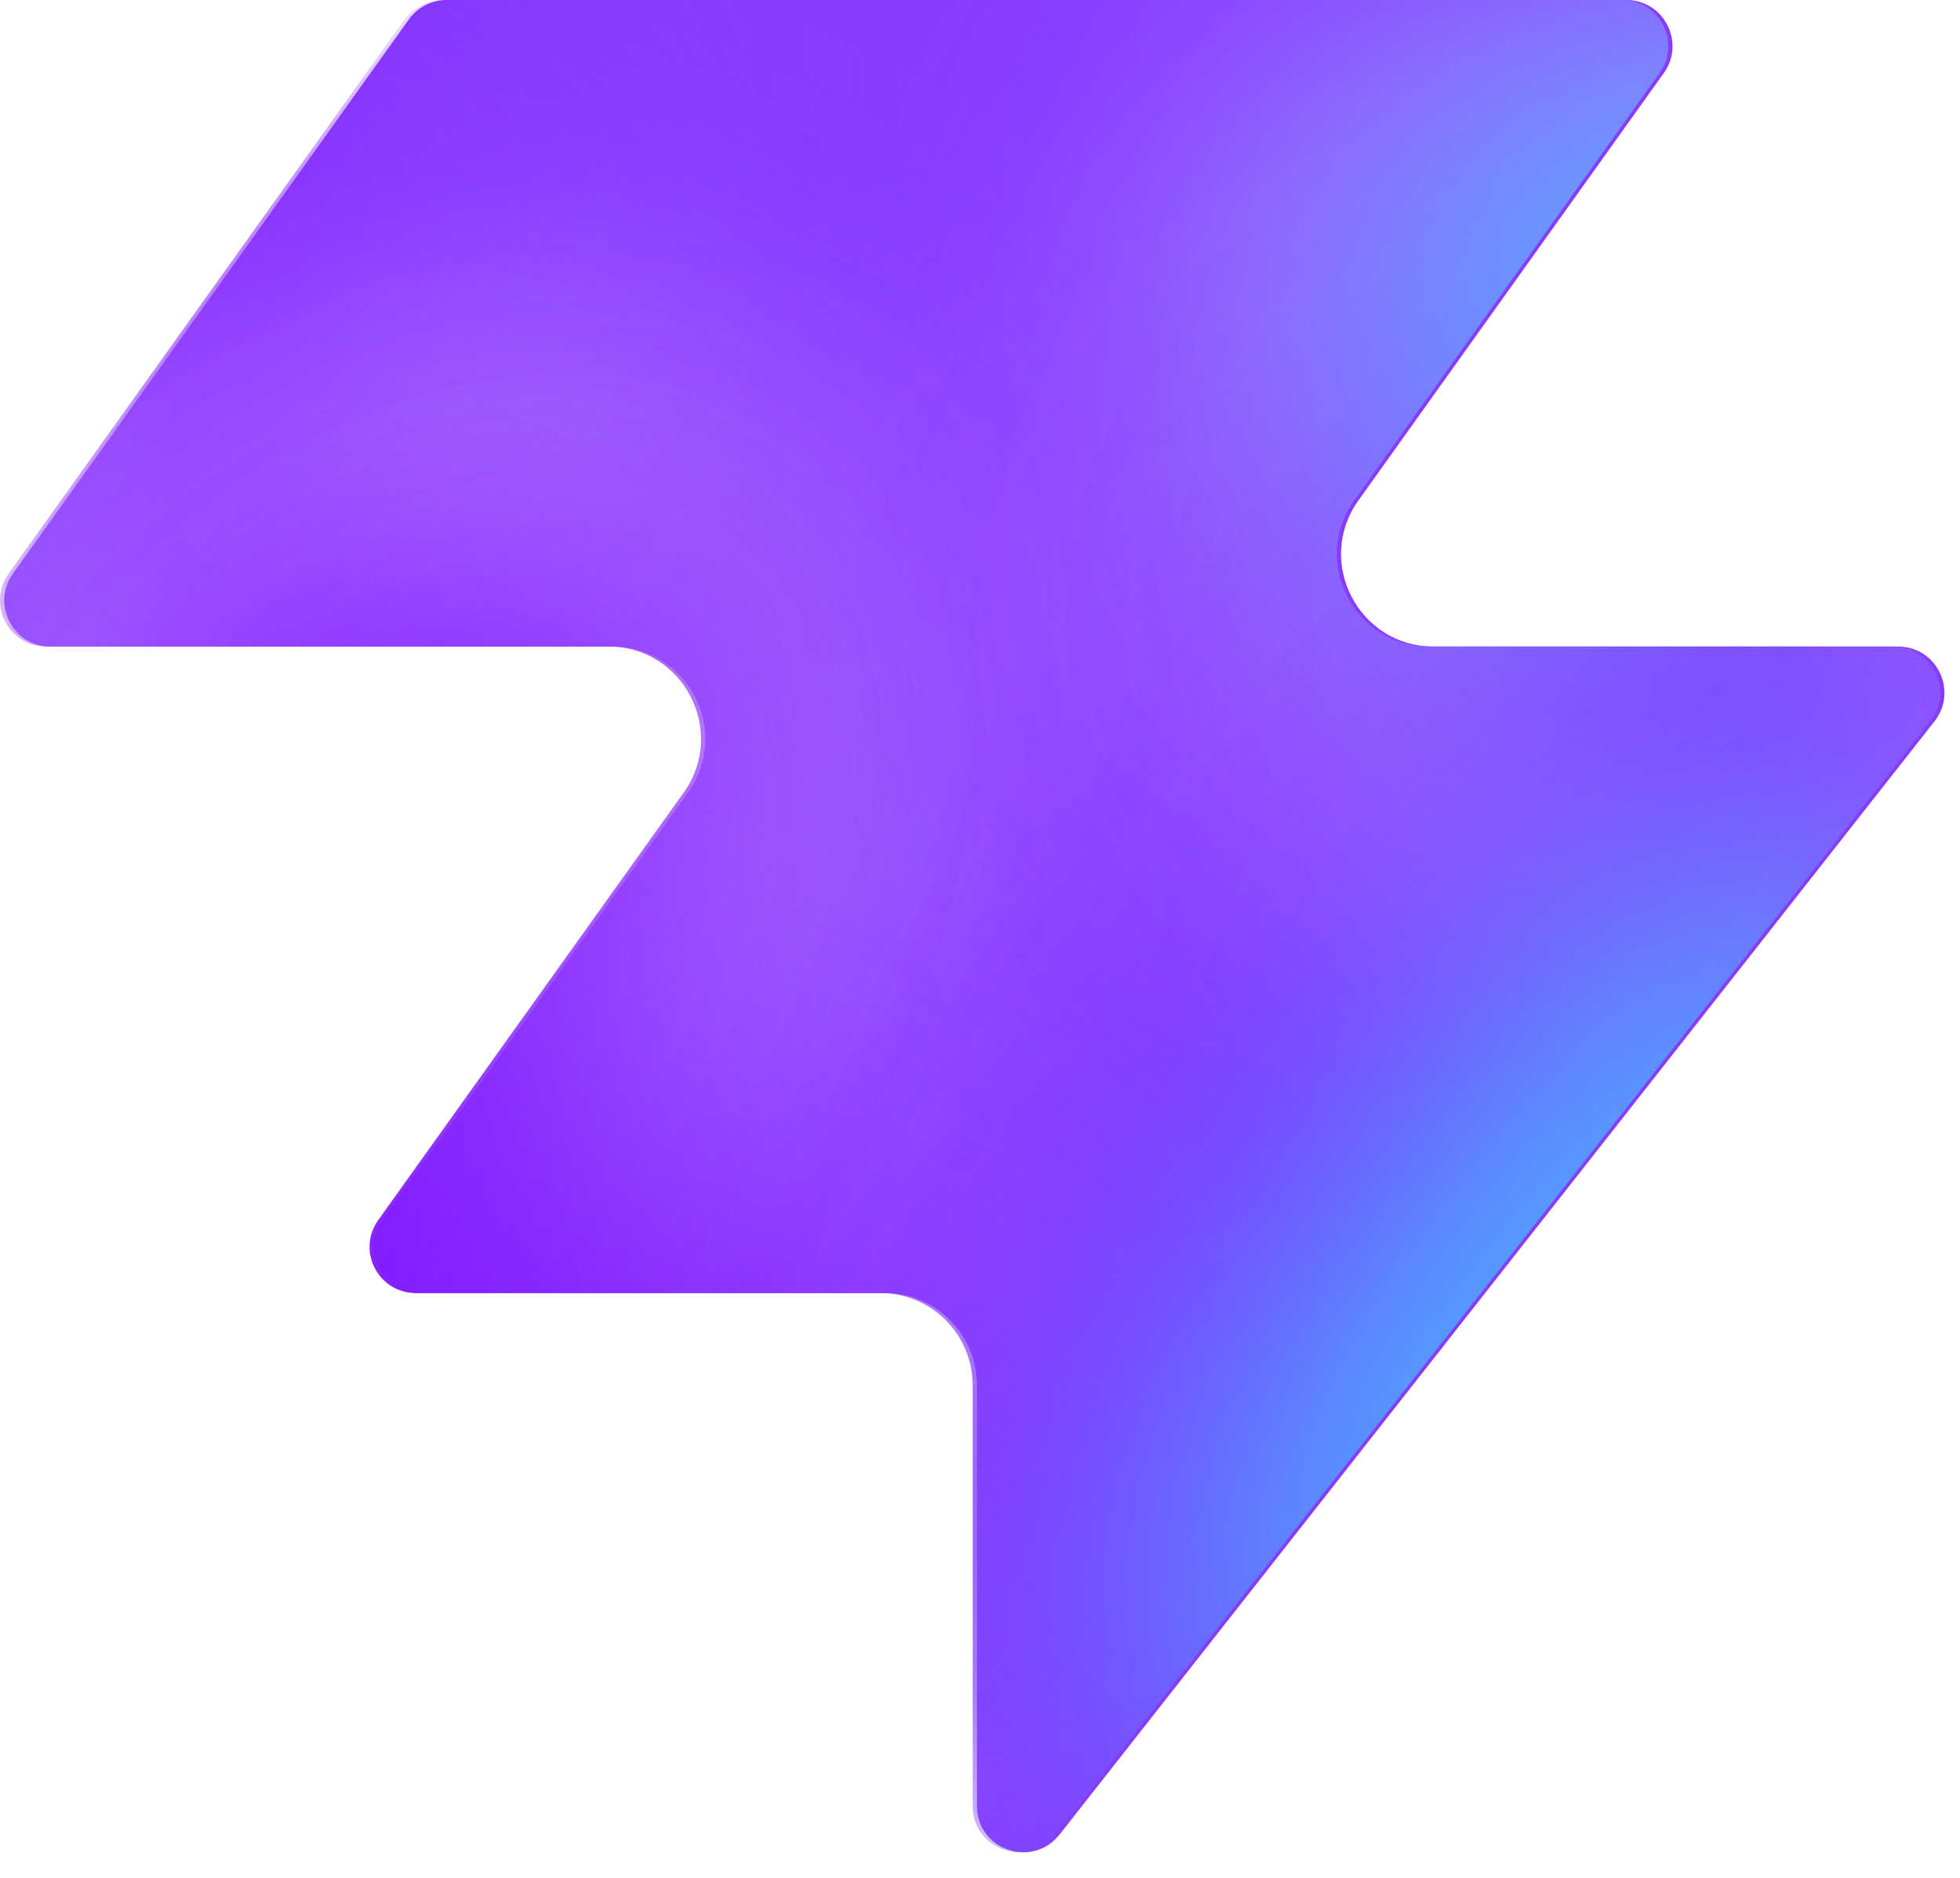
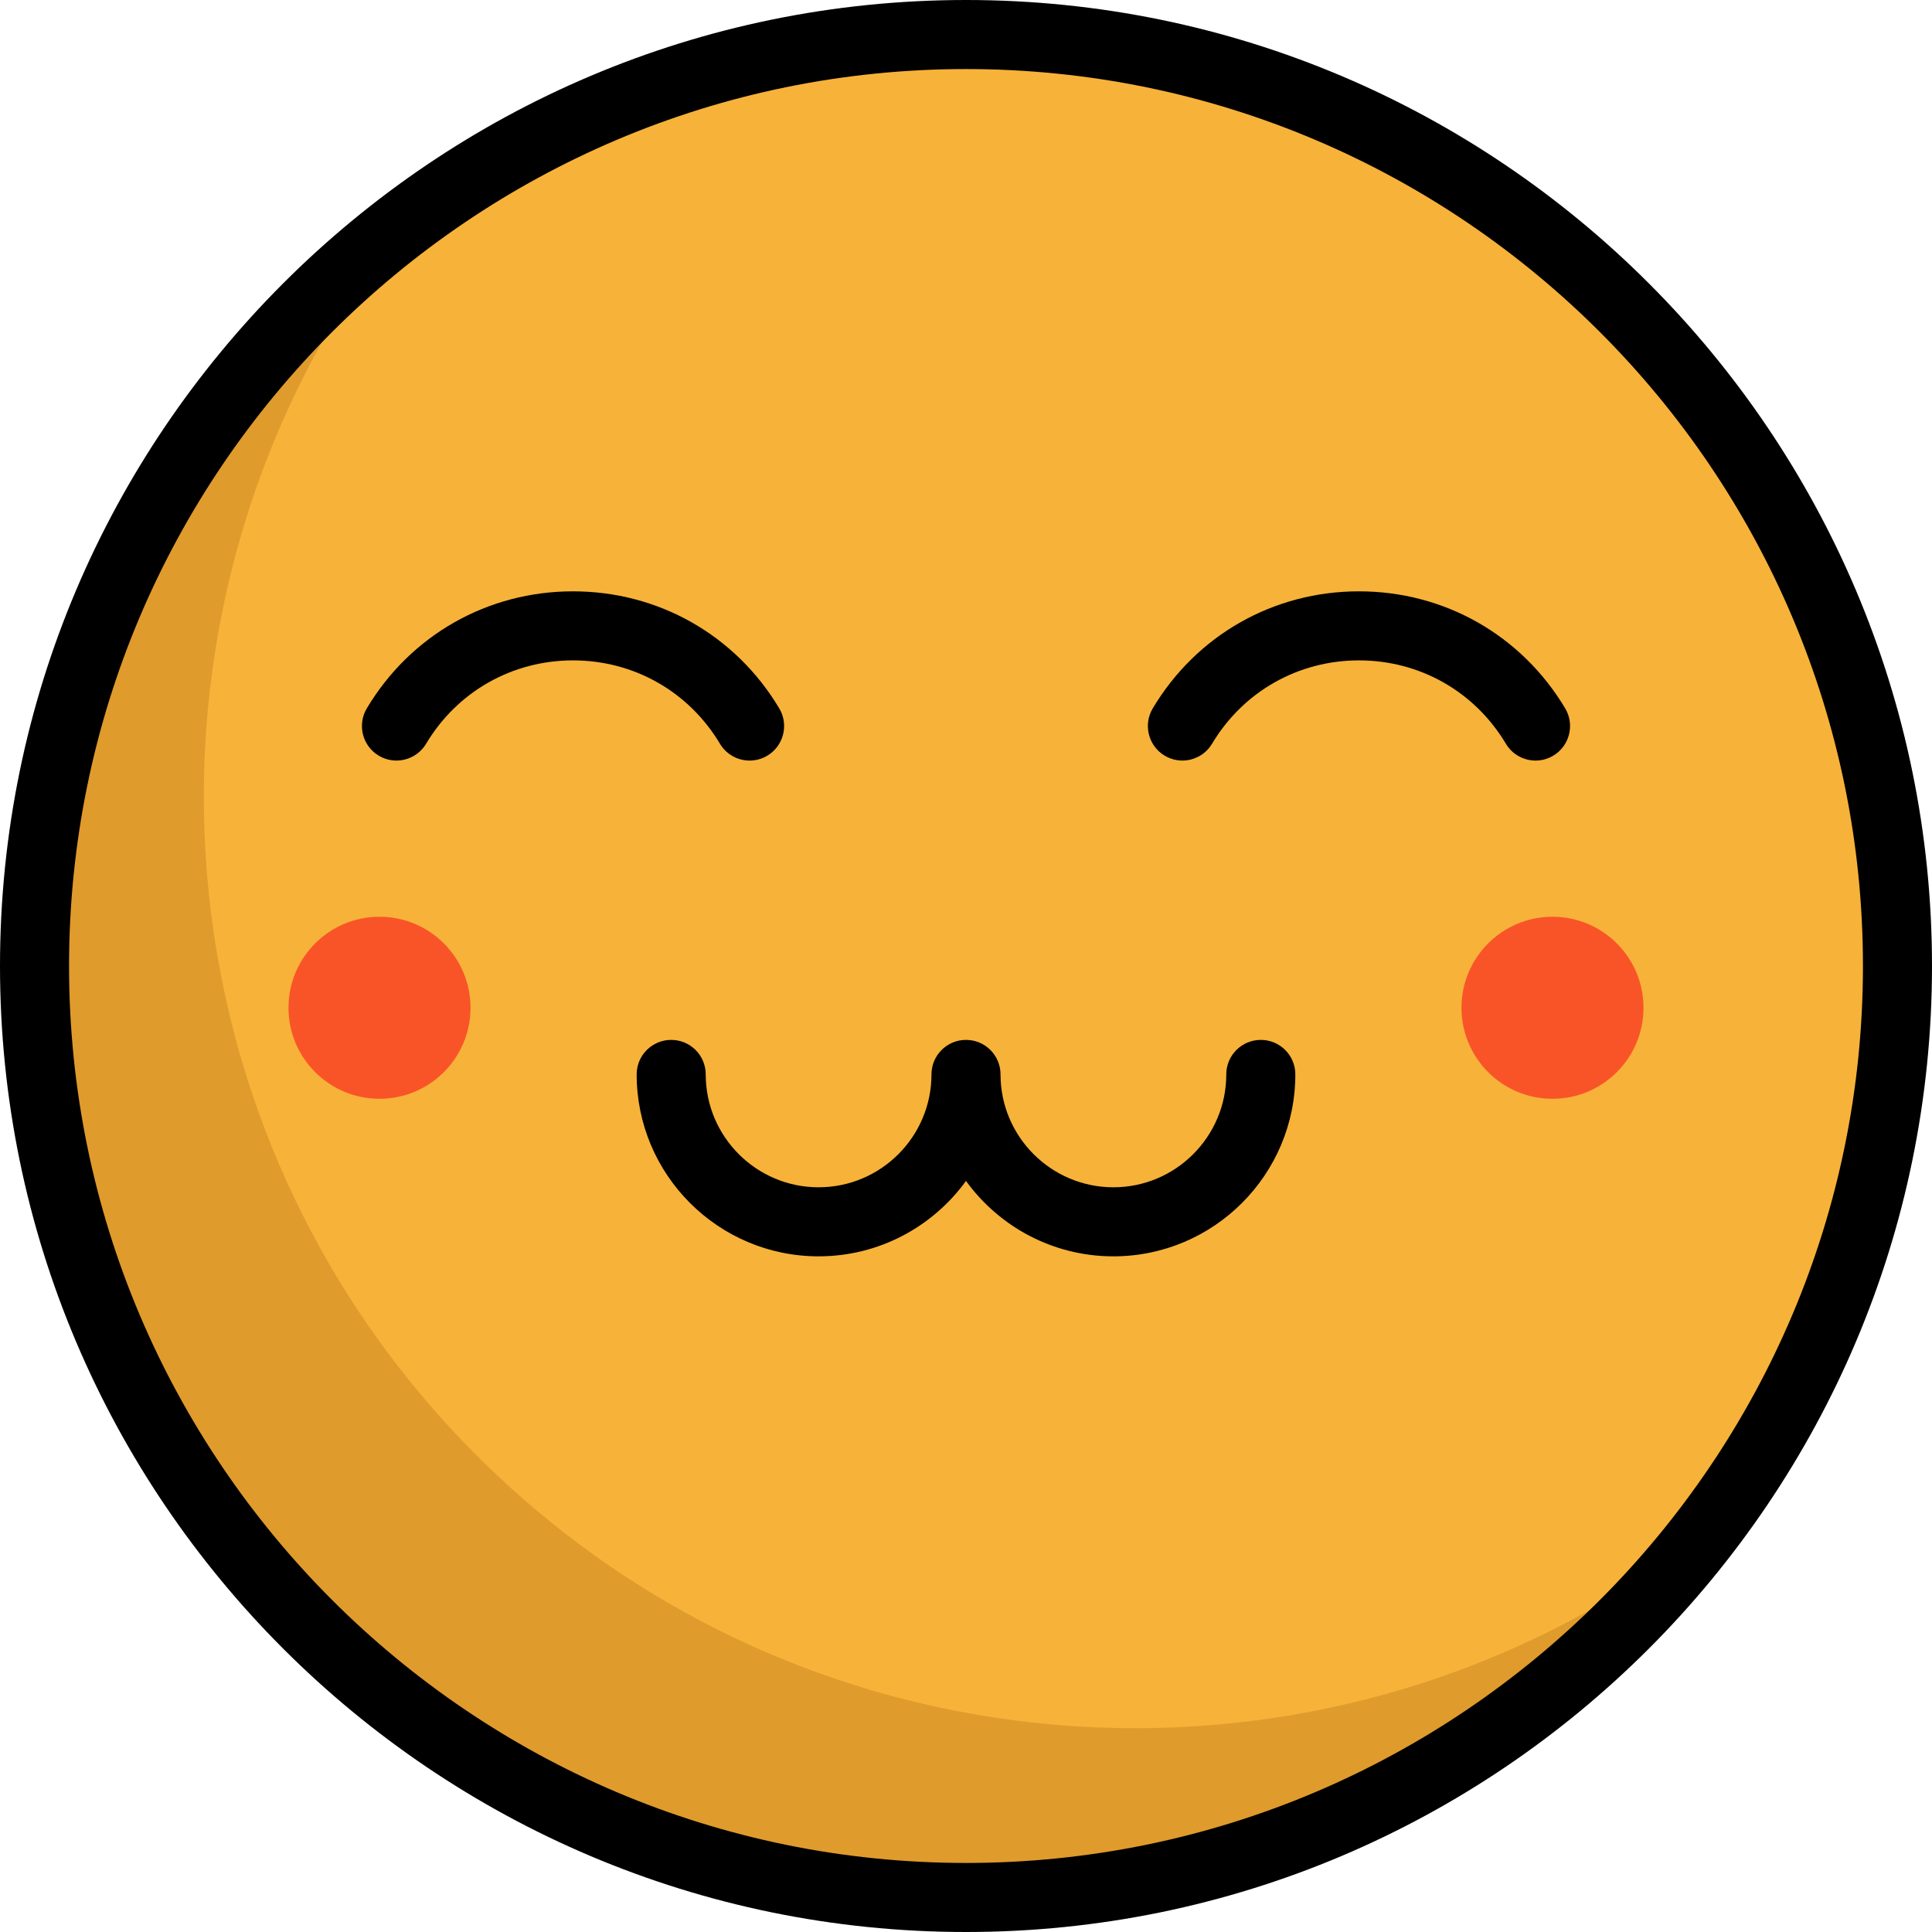
- <svg xmlns="http://www.w3.org/2000/svg" width="48" height="46" fill="none" viewBox="0 0 48 46">
-   <path fill="#863bff" d="M25.946 44.938c-.664.845-2.021.375-2.021-.698V33.937a2.26 2.26 0 0 0-2.262-2.262H10.287c-.92 0-1.456-1.04-.92-1.788l7.48-10.471c1.07-1.497 0-3.578-1.842-3.578H1.237c-.92 0-1.456-1.04-.92-1.788L10.013.474c.214-.297.556-.474.92-.474h28.894c.92 0 1.456 1.04.92 1.788l-7.48 10.471c-1.07 1.498 0 3.579 1.842 3.579h11.377c.943 0 1.473 1.088.89 1.83L25.947 44.94z" style="fill:#863bff;fill:color(display-p3 .525 .23 1);fill-opacity:1" />
-   <mask id="a" width="48" height="46" x="0" y="0" maskUnits="userSpaceOnUse" style="mask-type:alpha">
-     <path fill="#000" d="M25.842 44.938c-.664.844-2.021.375-2.021-.698V33.937a2.26 2.26 0 0 0-2.262-2.262H10.183c-.92 0-1.456-1.04-.92-1.788l7.48-10.471c1.07-1.498 0-3.579-1.842-3.579H1.133c-.92 0-1.456-1.04-.92-1.787L9.91.473c.214-.297.556-.474.92-.474h28.894c.92 0 1.456 1.04.92 1.788l-7.48 10.471c-1.07 1.498 0 3.578 1.842 3.578h11.377c.943 0 1.473 1.088.89 1.832L25.843 44.94z" style="fill:#000;fill-opacity:1" />
-   </mask>
-   <g mask="url(#a)">
-     <g filter="url(#b)">
-       <ellipse cx="5.508" cy="14.704" fill="#ede6ff" rx="5.508" ry="14.704" style="fill:#ede6ff;fill:color(display-p3 .927 .903 1);fill-opacity:1" transform="matrix(.00324 1 1 -.00324 -4.47 31.516)" />
-     </g>
-     <g filter="url(#c)">
-       <ellipse cx="10.399" cy="29.851" fill="#ede6ff" rx="10.399" ry="29.851" style="fill:#ede6ff;fill:color(display-p3 .927 .903 1);fill-opacity:1" transform="matrix(.00324 1 1 -.00324 -39.328 7.883)" />
-     </g>
-     <g filter="url(#d)">
-       <ellipse cx="5.508" cy="30.487" fill="#7e14ff" rx="5.508" ry="30.487" style="fill:#7e14ff;fill:color(display-p3 .492 .077 1);fill-opacity:1" transform="rotate(89.814 -25.913 -14.639)scale(1 -1)" />
-     </g>
-     <g filter="url(#e)">
-       <ellipse cx="5.508" cy="30.599" fill="#7e14ff" rx="5.508" ry="30.599" style="fill:#7e14ff;fill:color(display-p3 .492 .077 1);fill-opacity:1" transform="rotate(89.814 -32.644 -3.334)scale(1 -1)" />
-     </g>
-     <g filter="url(#f)">
-       <ellipse cx="5.508" cy="30.599" fill="#7e14ff" rx="5.508" ry="30.599" style="fill:#7e14ff;fill:color(display-p3 .492 .077 1);fill-opacity:1" transform="matrix(.00324 1 1 -.00324 -34.34 30.47)" />
-     </g>
-     <g filter="url(#g)">
-       <ellipse cx="14.072" cy="22.078" fill="#ede6ff" rx="14.072" ry="22.078" style="fill:#ede6ff;fill:color(display-p3 .927 .903 1);fill-opacity:1" transform="rotate(93.35 24.506 48.493)scale(-1 1)" />
-     </g>
-     <g filter="url(#h)">
-       <ellipse cx="3.47" cy="21.501" fill="#7e14ff" rx="3.47" ry="21.501" style="fill:#7e14ff;fill:color(display-p3 .492 .077 1);fill-opacity:1" transform="rotate(89.009 28.708 47.59)scale(-1 1)" />
-     </g>
-     <g filter="url(#i)">
-       <ellipse cx="3.47" cy="21.501" fill="#7e14ff" rx="3.47" ry="21.501" style="fill:#7e14ff;fill:color(display-p3 .492 .077 1);fill-opacity:1" transform="rotate(89.009 28.708 47.59)scale(-1 1)" />
-     </g>
-     <g filter="url(#j)">
-       <ellipse cx=".387" cy="8.972" fill="#7e14ff" rx="4.407" ry="29.108" style="fill:#7e14ff;fill:color(display-p3 .492 .077 1);fill-opacity:1" transform="rotate(39.51 .387 8.972)" />
-     </g>
-     <g filter="url(#k)">
-       <ellipse cx="47.523" cy="-6.092" fill="#7e14ff" rx="4.407" ry="29.108" style="fill:#7e14ff;fill:color(display-p3 .492 .077 1);fill-opacity:1" transform="rotate(37.892 47.523 -6.092)" />
-     </g>
-     <g filter="url(#l)">
-       <ellipse cx="41.412" cy="6.333" fill="#47bfff" rx="5.971" ry="9.665" style="fill:#47bfff;fill:color(display-p3 .28 .748 1);fill-opacity:1" transform="rotate(37.892 41.412 6.333)" />
-     </g>
-     <g filter="url(#m)">
-       <ellipse cx="-1.879" cy="38.332" fill="#7e14ff" rx="4.407" ry="29.108" style="fill:#7e14ff;fill:color(display-p3 .492 .077 1);fill-opacity:1" transform="rotate(37.892 -1.88 38.332)" />
-     </g>
-     <g filter="url(#n)">
-       <ellipse cx="-1.879" cy="38.332" fill="#7e14ff" rx="4.407" ry="29.108" style="fill:#7e14ff;fill:color(display-p3 .492 .077 1);fill-opacity:1" transform="rotate(37.892 -1.88 38.332)" />
-     </g>
-     <g filter="url(#o)">
-       <ellipse cx="35.651" cy="29.907" fill="#7e14ff" rx="4.407" ry="29.108" style="fill:#7e14ff;fill:color(display-p3 .492 .077 1);fill-opacity:1" transform="rotate(37.892 35.651 29.907)" />
-     </g>
-     <g filter="url(#p)">
-       <ellipse cx="38.418" cy="32.4" fill="#47bfff" rx="5.971" ry="15.297" style="fill:#47bfff;fill:color(display-p3 .28 .748 1);fill-opacity:1" transform="rotate(37.892 38.418 32.4)" />
-     </g>
+ <svg xmlns="http://www.w3.org/2000/svg" height="800px" width="800px" version="1.1" id="Layer_1" viewBox="0 0 512 512" xml:space="preserve">
+   <circle style="fill:#F7B239;" cx="256.004" cy="256.004" r="246.855" />
+   <path style="fill:#E09B2D;" d="M126.306,385.694c-88.801-88.802-95.798-228.426-20.998-325.242  C97.023,66.853,89.051,73.85,81.45,81.45c-96.401,96.401-96.401,252.698,0,349.099s252.698,96.401,349.099,0  c7.599-7.599,14.597-15.573,20.999-23.858C354.733,481.492,215.108,474.494,126.306,385.694z" />
+   <g>
+     <circle style="fill:#F95428;" cx="100.572" cy="267.069" r="24.119" />
+     <circle style="fill:#F95428;" cx="411.425" cy="267.069" r="24.119" />
  </g>
-   <defs>
-     <filter id="b" width="60.045" height="41.654" x="-19.77" y="16.149" color-interpolation-filters="sRGB" filterUnits="userSpaceOnUse">
-       <feFlood flood-opacity="0" result="BackgroundImageFix" />
-       <feBlend in="SourceGraphic" in2="BackgroundImageFix" result="shape" />
-       <feGaussianBlur result="effect1_foregroundBlur_2002_17158" stdDeviation="7.659" />
-     </filter>
-     <filter id="c" width="90.34" height="51.437" x="-54.613" y="-7.533" color-interpolation-filters="sRGB" filterUnits="userSpaceOnUse">
-       <feFlood flood-opacity="0" result="BackgroundImageFix" />
-       <feBlend in="SourceGraphic" in2="BackgroundImageFix" result="shape" />
-       <feGaussianBlur result="effect1_foregroundBlur_2002_17158" stdDeviation="7.659" />
-     </filter>
-     <filter id="d" width="79.355" height="29.4" x="-49.64" y="2.03" color-interpolation-filters="sRGB" filterUnits="userSpaceOnUse">
-       <feFlood flood-opacity="0" result="BackgroundImageFix" />
-       <feBlend in="SourceGraphic" in2="BackgroundImageFix" result="shape" />
-       <feGaussianBlur result="effect1_foregroundBlur_2002_17158" stdDeviation="4.596" />
-     </filter>
-     <filter id="e" width="79.579" height="29.4" x="-45.045" y="20.029" color-interpolation-filters="sRGB" filterUnits="userSpaceOnUse">
-       <feFlood flood-opacity="0" result="BackgroundImageFix" />
-       <feBlend in="SourceGraphic" in2="BackgroundImageFix" result="shape" />
-       <feGaussianBlur result="effect1_foregroundBlur_2002_17158" stdDeviation="4.596" />
-     </filter>
-     <filter id="f" width="79.579" height="29.4" x="-43.513" y="21.178" color-interpolation-filters="sRGB" filterUnits="userSpaceOnUse">
-       <feFlood flood-opacity="0" result="BackgroundImageFix" />
-       <feBlend in="SourceGraphic" in2="BackgroundImageFix" result="shape" />
-       <feGaussianBlur result="effect1_foregroundBlur_2002_17158" stdDeviation="4.596" />
-     </filter>
-     <filter id="g" width="74.749" height="58.852" x="15.756" y="-17.901" color-interpolation-filters="sRGB" filterUnits="userSpaceOnUse">
-       <feFlood flood-opacity="0" result="BackgroundImageFix" />
-       <feBlend in="SourceGraphic" in2="BackgroundImageFix" result="shape" />
-       <feGaussianBlur result="effect1_foregroundBlur_2002_17158" stdDeviation="7.659" />
-     </filter>
-     <filter id="h" width="61.377" height="25.362" x="23.548" y="2.284" color-interpolation-filters="sRGB" filterUnits="userSpaceOnUse">
-       <feFlood flood-opacity="0" result="BackgroundImageFix" />
-       <feBlend in="SourceGraphic" in2="BackgroundImageFix" result="shape" />
-       <feGaussianBlur result="effect1_foregroundBlur_2002_17158" stdDeviation="4.596" />
-     </filter>
-     <filter id="i" width="61.377" height="25.362" x="23.548" y="2.284" color-interpolation-filters="sRGB" filterUnits="userSpaceOnUse">
-       <feFlood flood-opacity="0" result="BackgroundImageFix" />
-       <feBlend in="SourceGraphic" in2="BackgroundImageFix" result="shape" />
-       <feGaussianBlur result="effect1_foregroundBlur_2002_17158" stdDeviation="4.596" />
-     </filter>
-     <filter id="j" width="56.045" height="63.649" x="-27.636" y="-22.853" color-interpolation-filters="sRGB" filterUnits="userSpaceOnUse">
-       <feFlood flood-opacity="0" result="BackgroundImageFix" />
-       <feBlend in="SourceGraphic" in2="BackgroundImageFix" result="shape" />
-       <feGaussianBlur result="effect1_foregroundBlur_2002_17158" stdDeviation="4.596" />
-     </filter>
-     <filter id="k" width="54.814" height="64.646" x="20.116" y="-38.415" color-interpolation-filters="sRGB" filterUnits="userSpaceOnUse">
-       <feFlood flood-opacity="0" result="BackgroundImageFix" />
-       <feBlend in="SourceGraphic" in2="BackgroundImageFix" result="shape" />
-       <feGaussianBlur result="effect1_foregroundBlur_2002_17158" stdDeviation="4.596" />
-     </filter>
-     <filter id="l" width="33.541" height="35.313" x="24.641" y="-11.323" color-interpolation-filters="sRGB" filterUnits="userSpaceOnUse">
-       <feFlood flood-opacity="0" result="BackgroundImageFix" />
-       <feBlend in="SourceGraphic" in2="BackgroundImageFix" result="shape" />
-       <feGaussianBlur result="effect1_foregroundBlur_2002_17158" stdDeviation="4.596" />
-     </filter>
-     <filter id="m" width="54.814" height="64.646" x="-29.286" y="6.009" color-interpolation-filters="sRGB" filterUnits="userSpaceOnUse">
-       <feFlood flood-opacity="0" result="BackgroundImageFix" />
-       <feBlend in="SourceGraphic" in2="BackgroundImageFix" result="shape" />
-       <feGaussianBlur result="effect1_foregroundBlur_2002_17158" stdDeviation="4.596" />
-     </filter>
-     <filter id="n" width="54.814" height="64.646" x="-29.286" y="6.009" color-interpolation-filters="sRGB" filterUnits="userSpaceOnUse">
-       <feFlood flood-opacity="0" result="BackgroundImageFix" />
-       <feBlend in="SourceGraphic" in2="BackgroundImageFix" result="shape" />
-       <feGaussianBlur result="effect1_foregroundBlur_2002_17158" stdDeviation="4.596" />
-     </filter>
-     <filter id="o" width="54.814" height="64.646" x="8.244" y="-2.416" color-interpolation-filters="sRGB" filterUnits="userSpaceOnUse">
-       <feFlood flood-opacity="0" result="BackgroundImageFix" />
-       <feBlend in="SourceGraphic" in2="BackgroundImageFix" result="shape" />
-       <feGaussianBlur result="effect1_foregroundBlur_2002_17158" stdDeviation="4.596" />
-     </filter>
-     <filter id="p" width="39.409" height="43.623" x="18.713" y="10.588" color-interpolation-filters="sRGB" filterUnits="userSpaceOnUse">
-       <feFlood flood-opacity="0" result="BackgroundImageFix" />
-       <feBlend in="SourceGraphic" in2="BackgroundImageFix" result="shape" />
-       <feGaussianBlur result="effect1_foregroundBlur_2002_17158" stdDeviation="4.596" />
-     </filter>
-   </defs>
+   <path d="M255.999,512C114.841,512,0,397.16,0,256.001S114.841,0,255.999,0C397.159,0,512,114.841,512,255.999  C512,397.16,397.16,512,255.999,512z M255.999,18.299c-131.068,0-237.7,106.632-237.7,237.702s106.632,237.702,237.7,237.702  c131.069,0,237.702-106.632,237.702-237.702S387.068,18.299,255.999,18.299z" />
+   <path d="M198.659,201.56c-3.115,0-6.151-1.591-7.864-4.459c-8.265-13.834-22.821-22.094-38.937-22.094s-30.672,8.259-38.937,22.094  c-2.591,4.337-8.207,5.753-12.547,3.162c-4.338-2.592-5.753-8.209-3.162-12.547c11.6-19.417,32.028-31.007,54.646-31.007  s43.046,11.592,54.646,31.007c2.592,4.338,1.176,9.956-3.162,12.547C201.873,201.141,200.255,201.56,198.659,201.56z" />
+   <path d="M406.941,201.56c-3.115,0-6.15-1.591-7.863-4.459c-8.265-13.834-22.821-22.094-38.938-22.094  c-16.115,0-30.671,8.26-38.936,22.094c-2.59,4.338-8.209,5.753-12.547,3.162s-5.753-8.209-3.162-12.547  c11.6-19.415,32.028-31.007,54.645-31.007c22.618,0,43.046,11.591,54.647,31.007c2.591,4.338,1.176,9.955-3.162,12.547  C410.156,201.141,408.538,201.56,406.941,201.56z" />
+   <path d="M295.063,332.943c-16.051,0-30.295-7.884-39.064-19.984c-8.768,12.098-23.013,19.984-39.064,19.984  c-26.585,0-48.213-21.628-48.213-48.212c0-5.053,4.097-9.15,9.15-9.15c5.053,0,9.15,4.097,9.15,9.15  c0,16.495,13.419,29.913,29.914,29.913s29.914-13.419,29.914-29.913c0-5.053,4.097-9.15,9.15-9.15c5.054,0,9.15,4.097,9.15,9.15  c0,16.495,13.419,29.913,29.914,29.913c16.495,0,29.913-13.419,29.913-29.913c0-5.053,4.095-9.15,9.15-9.15  c5.054,0,9.15,4.097,9.15,9.15C343.275,311.316,321.647,332.943,295.063,332.943z" />
</svg>
